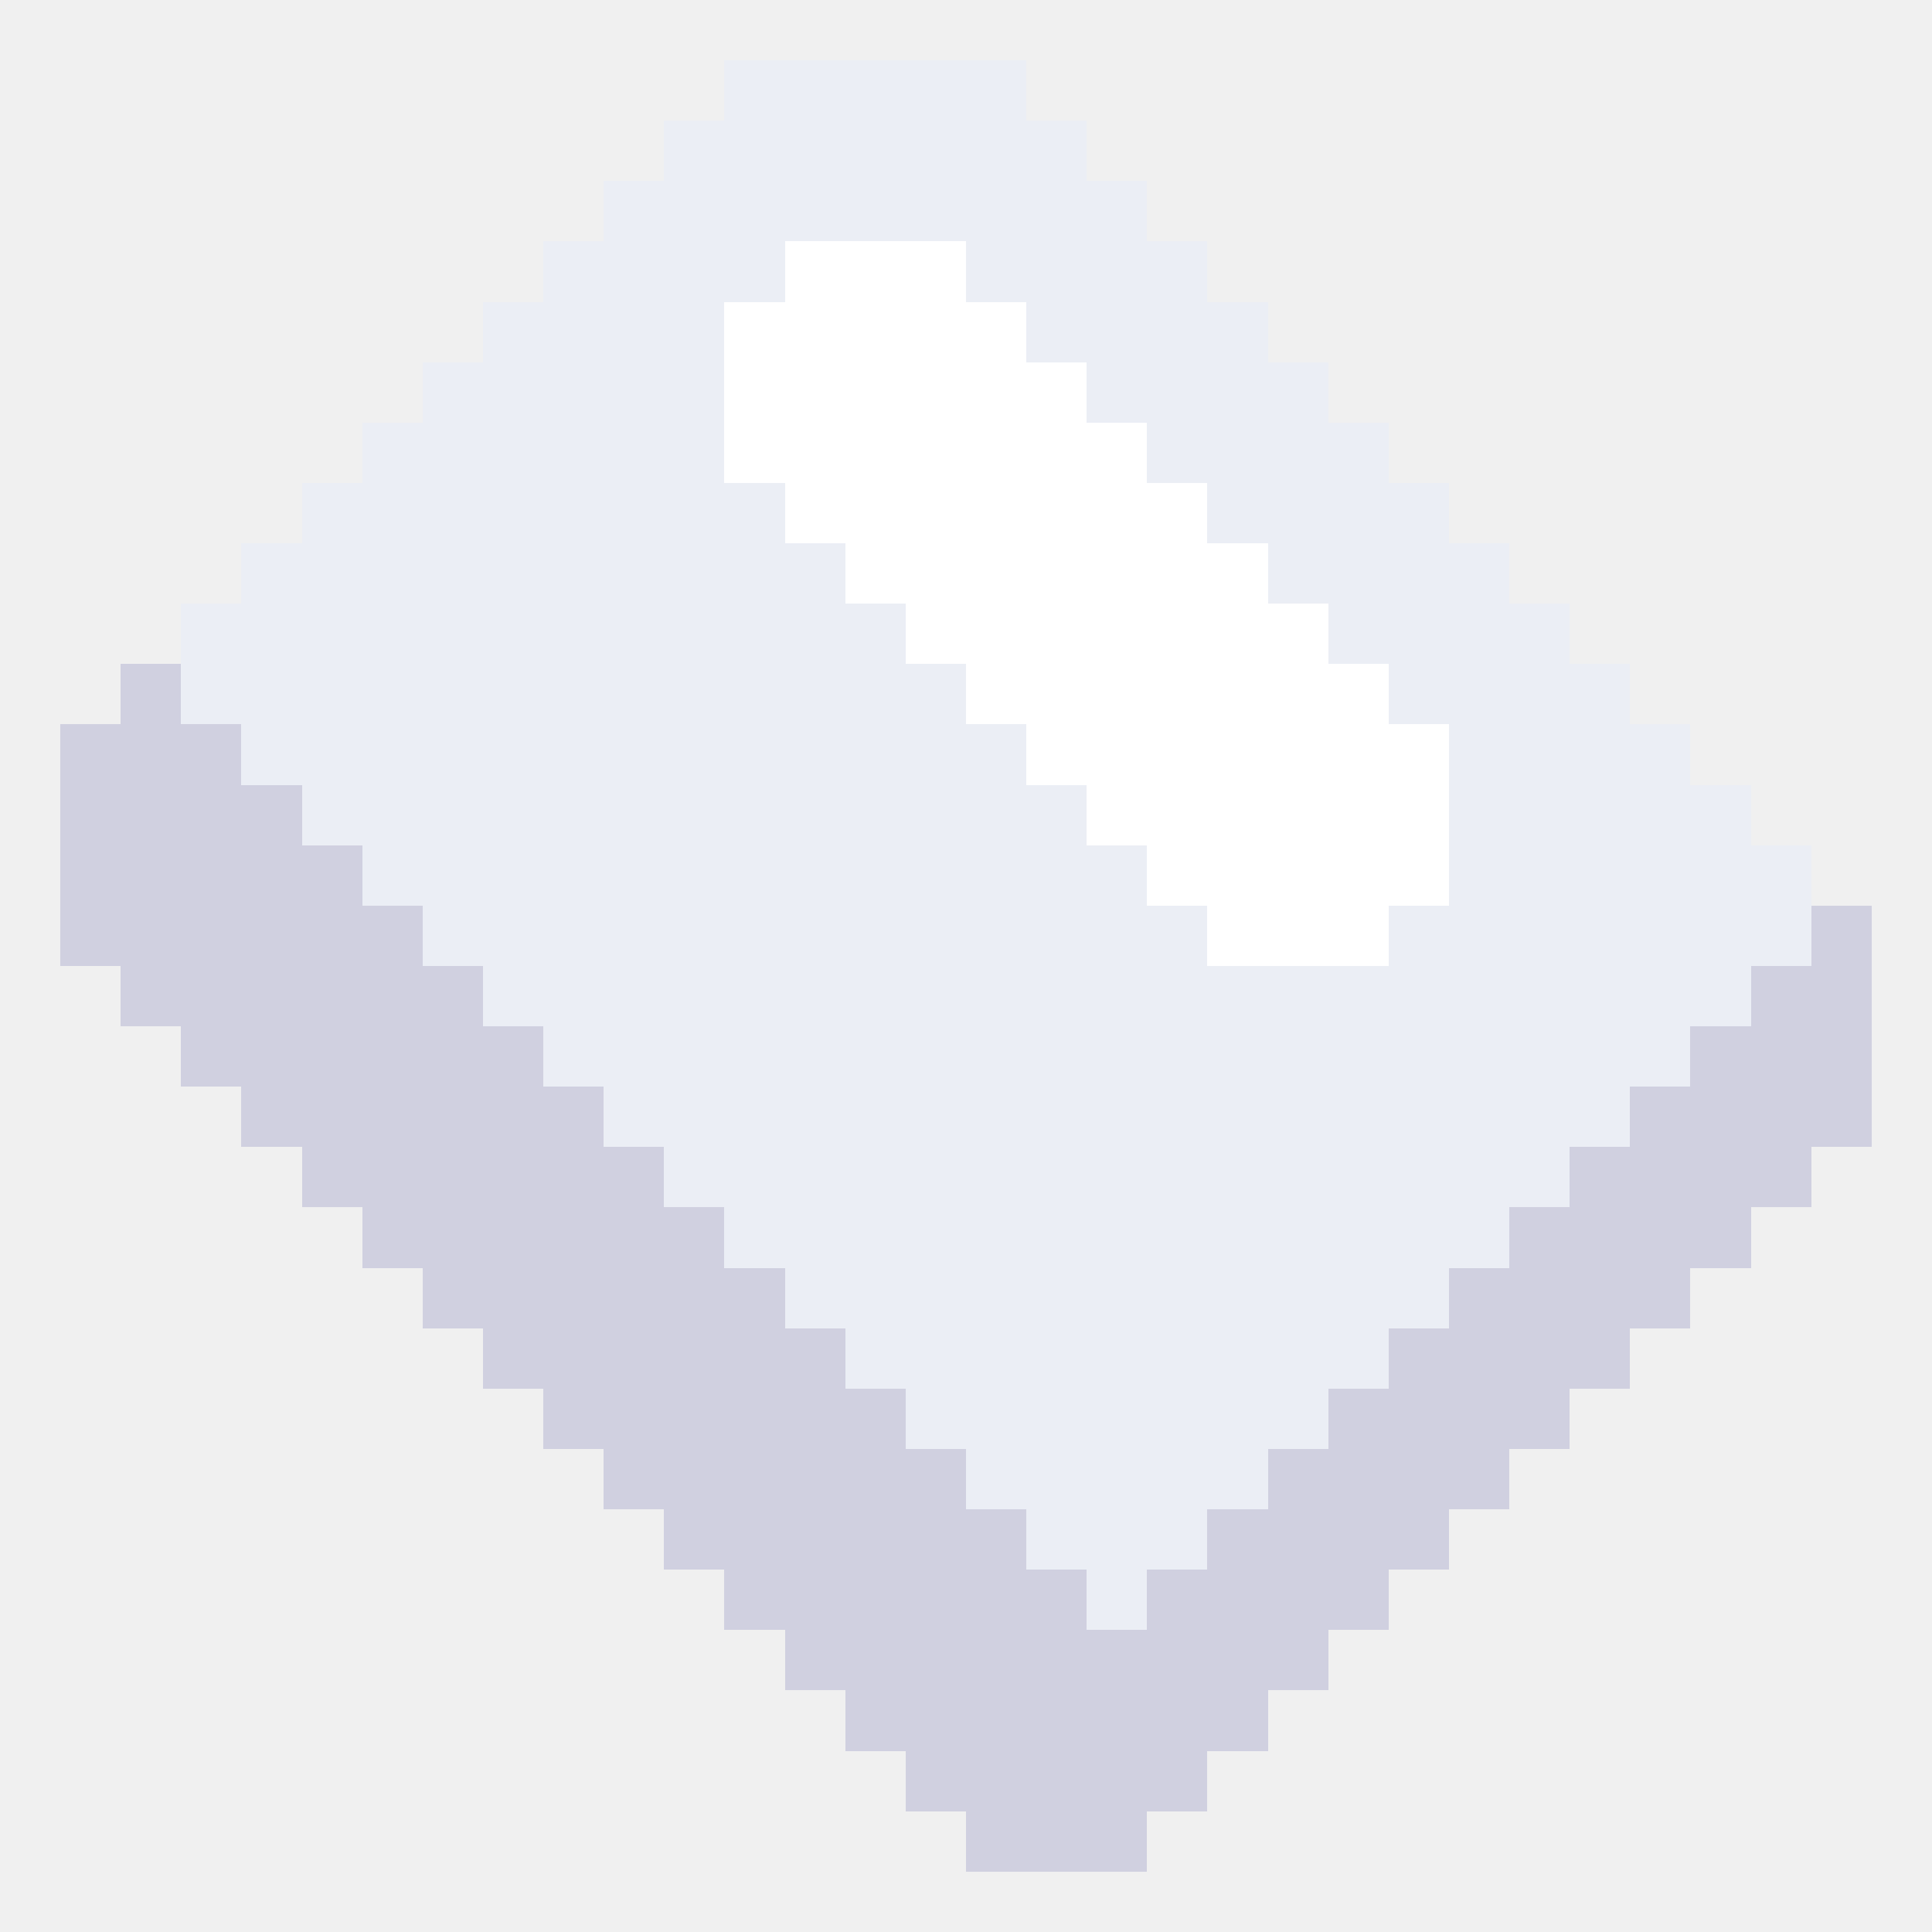
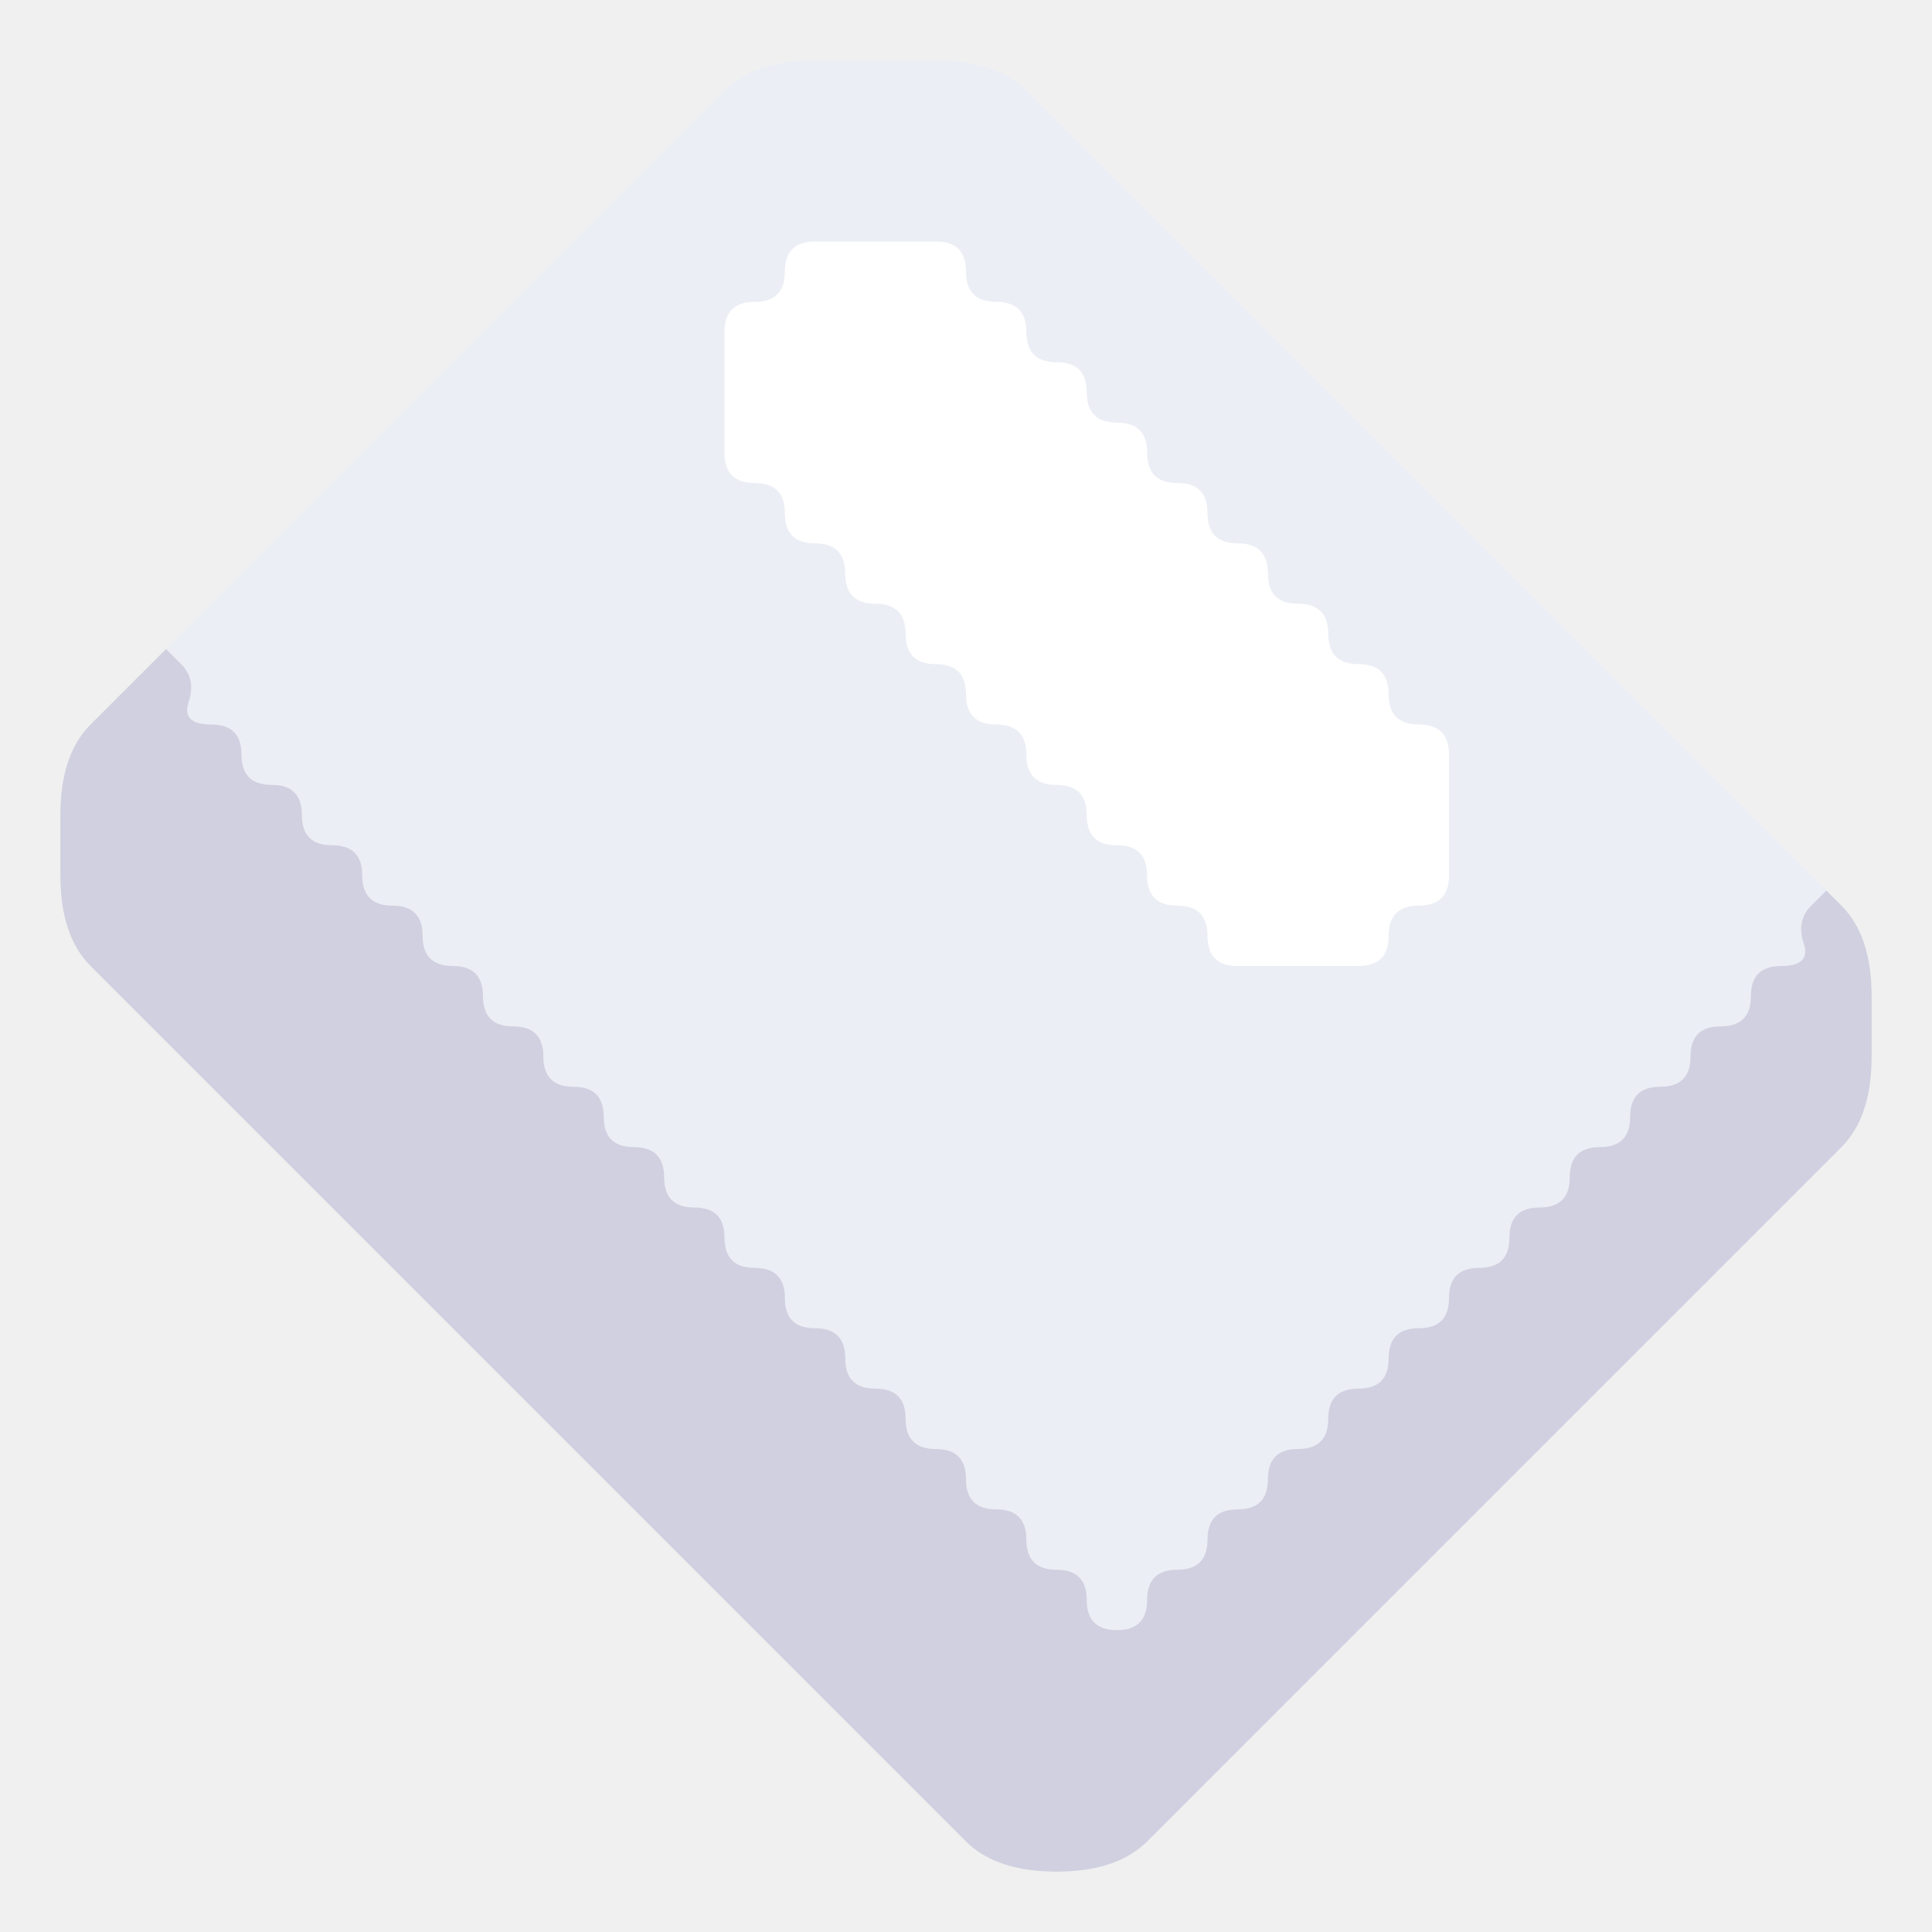
- <svg xmlns="http://www.w3.org/2000/svg" viewBox="0 -0.5 32 32" shape-rendering="crispEdges">
-   <path stroke="#ebeef5" d="M12 1h5M11 2h7M10 3h9M9 4h4M16 4h4M8 5h4M17 5h4M7 6h5M18 6h4M6 7h6M19 7h4M5 8h8M20 8h4M4 9h10M21 9h4M3 10h12M22 10h4M3 11h13M23 11h4M4 12h13M24 12h4M5 13h13M24 13h5M6 14h13M24 14h6M7 15h13M23 15h7M8 16h21M9 17h19M10 18h17M11 19h15M12 20h13M13 21h11M14 22h9M15 23h7M16 24h5M17 25h3M18 26h1" />
-   <path stroke="#ffffff" d="M13 4h3M12 5h5M12 6h6M12 7h7M13 8h7M14 9h7M15 10h7M16 11h7M17 12h7M18 13h6M19 14h5M20 15h3" />
-   <path stroke="#d0d0e0" d="M2 11h1M1 12h3M1 13h4M1 14h5M1 15h6M30 15h1M2 16h6M29 16h2M3 17h6M28 17h3M4 18h6M27 18h4M5 19h6M26 19h4M6 20h6M25 20h4M7 21h6M24 21h4M8 22h6M23 22h4M9 23h6M22 23h4M10 24h6M21 24h4M11 25h6M20 25h4M12 26h6M19 26h4M13 27h9M14 28h7M15 29h5M16 30h3" />
+ <svg xmlns="http://www.w3.org/2000/svg" version="1.1" id="svg5830" width="32" height="32" viewBox="0 0 32 32">
+   <defs id="defs5834" />
+   <g id="g6391">
+     <path style="fill:#000000;fill-opacity:0" d="M 0,0.5 V 0 H 0.5 1 1.5 2 2.5 3 3.5 4 4.5 5 5.5 6 6.5 7 7.5 8 8.5 9 9.5 10 10.5 11 11.5 12 12.5 13 13.5 14 14.5 15 15.5 16 16.5 17 17.5 18 18.5 19 19.5 20 20.5 21 21.5 22 22.5 23 23.5 24 24.5 25 25.5 26 26.5 27 27.5 28 28.5 29 29.5 30 30.5 31 31.5 32 V 0.5 1 1.5 2 2.5 3 3.5 4 4.5 5 5.5 6 6.5 7 7.5 8 8.5 9 9.5 10 10.5 11 11.5 12 12.5 13 13.5 14 14.5 15 15.5 16 16.5 17 17.5 18 18.5 19 19.5 20 20.5 21 21.5 22 22.5 23 23.5 24 24.5 25 25.5 26 26.5 27 27.5 28 28.5 29 29.5 30 30.5 31 31.5 32 H 31.5 31 30.5 30 29.5 29 28.5 28 27.5 27 26.5 26 25.5 25 24.5 24 23.5 23 22.5 22 21.5 21 20.5 20 19.5 19 18.5 18 17.5 17 16.5 16 15.5 15 14.5 14 13.5 13 12.5 12 11.5 11 10.5 10 9.5 9 8.5 8 7.5 7 6.5 6 5.5 5 4.5 4 3.5 3 2.5 2 1.5 1 0.5 0 V 31.5 31 30.5 30 29.5 29 28.5 28 27.5 27 26.5 26 25.5 25 24.5 24 23.5 23 22.5 22 21.5 21 20.5 20 19.5 19 18.5 18 17.5 17 16.5 16 15.5 15 14.5 14 13.5 13 12.5 12 11.5 11 10.5 10 9.5 9 8.5 8 7.5 7 6.5 6 5.5 5 4.5 4 3.5 3 2.5 2 1.5 1 0.5 M 17.5,31 Q 18,31 18.375,30.875 18.75,30.75 19,30.5 19.25,30.25 19.5,30 19.75,29.75 20,29.5 20.25,29.25 20.5,29 20.75,28.75 21,28.5 21.25,28.25 21.5,28 21.75,27.75 22,27.5 22.25,27.25 22.5,27 22.75,26.75 23,26.5 23.25,26.25 23.5,26 23.75,25.75 24,25.5 24.25,25.25 24.5,25 24.75,24.75 25,24.5 25.25,24.25 25.5,24 25.75,23.75 26,23.5 26.25,23.25 26.5,23 26.75,22.75 27,22.5 27.25,22.25 27.5,22 27.75,21.75 28,21.5 28.25,21.25 28.5,21 28.75,20.75 29,20.5 29.25,20.25 29.5,20 29.75,19.75 30,19.5 30.25,19.25 30.5,19 30.75,18.75 30.875,18.375 31,18 31,17.5 31,17 31,16.5 31,16 30.875,15.625 30.75,15.25 30.5,15 30.25,14.75 30,14.5 29.75,14.25 29.5,14 29.25,13.75 29,13.5 28.75,13.25 28.5,13 28.25,12.75 28,12.5 27.75,12.25 27.5,12 27.25,11.75 27,11.5 26.75,11.25 26.5,11 26.25,10.75 26,10.5 25.75,10.25 25.5,10 25.25,9.75 25,9.5 24.75,9.25 24.5,9 24.25,8.75 24,8.5 23.75,8.25 23.5,8 23.25,7.75 23,7.5 22.75,7.25 22.5,7 22.25,6.75 22,6.5 21.75,6.25 21.5,6 21.25,5.75 21,5.5 20.75,5.25 20.5,5 20.25,4.75 20,4.5 19.75,4.25 19.5,4 19.25,3.75 19,3.5 18.75,3.25 18.5,3 18.25,2.75 18,2.5 17.75,2.25 17.5,2 17.25,1.75 17,1.5 16.75,1.25 16.375,1.125 16,1 15.5,1 15,1 14.5,1 14,1 13.5,1 13,1 12.625,1.125 12.25,1.25 12,1.5 11.75,1.75 11.5,2 11.25,2.25 11,2.5 10.75,2.75 10.5,3 10.25,3.25 10,3.5 9.75,3.75 9.5,4 9.25,4.25 9,4.5 8.75,4.75 8.5,5 8.25,5.25 8,5.5 7.75,5.75 7.5,6 7.25,6.25 7,6.5 6.75,6.75 6.5,7 6.25,7.25 6,7.5 5.75,7.75 5.5,8 5.25,8.25 5,8.5 4.75,8.75 4.5,9 4.25,9.25 4,9.5 3.75,9.75 3.5,10 3.25,10.25 3,10.5 2.75,10.75 2.5,11 2.25,11.25 2,11.5 1.75,11.75 1.5,12 1.25,12.25 1.125,12.625 1,13 1,13.5 1,14 1,14.5 1,15 1.125,15.375 1.25,15.75 1.5,16 q 0.25,0.25 0.5,0.5 0.25,0.25 0.5,0.5 0.25,0.25 0.5,0.5 0.25,0.25 0.5,0.5 0.25,0.25 0.5,0.5 0.25,0.25 0.5,0.5 0.25,0.25 0.5,0.5 0.25,0.25 0.5,0.5 0.25,0.25 0.5,0.5 0.25,0.25 0.5,0.5 0.25,0.25 0.5,0.5 0.25,0.25 0.5,0.5 0.25,0.25 0.5,0.5 0.25,0.25 0.5,0.5 0.25,0.25 0.5,0.5 0.25,0.25 0.5,0.5 0.25,0.25 0.5,0.5 0.25,0.25 0.5,0.5 0.25,0.25 0.5,0.5 0.25,0.25 0.5,0.5 0.25,0.25 0.5,0.5 0.25,0.25 0.5,0.5 0.25,0.25 0.5,0.5 0.25,0.25 0.5,0.5 0.25,0.25 0.5,0.5 0.25,0.25 0.5,0.5 0.25,0.25 0.5,0.5 0.25,0.25 0.5,0.5 0.25,0.25 0.5,0.5 0.25,0.25 0.625,0.375 Q 17,31 17.5,31" id="path6383" />
+     <path style="fill:#ebeef5;fill-opacity:1" d="M 12,1.5 Q 12.25,1.25 12.625,1.125 13,1 13.5,1 14,1 14.5,1 15,1 15.5,1 16,1 16.375,1.125 16.75,1.25 17,1.5 q 0.25,0.25 0.5,0.5 0.25,0.25 0.5,0.5 0.25,0.25 0.5,0.5 0.25,0.25 0.5,0.5 0.25,0.25 0.5,0.5 0.25,0.25 0.5,0.5 0.25,0.25 0.5,0.5 0.25,0.25 0.5,0.5 0.25,0.25 0.5,0.5 0.25,0.25 0.5,0.5 0.25,0.25 0.5,0.5 0.25,0.25 0.5,0.5 0.25,0.25 0.5,0.5 0.25,0.25 0.5,0.5 0.25,0.25 0.5,0.5 0.25,0.25 0.5,0.5 0.25,0.25 0.5,0.5 0.25,0.25 0.5,0.5 0.25,0.25 0.5,0.5 0.25,0.25 0.5,0.5 0.25,0.25 0.5,0.5 0.25,0.25 0.5,0.5 0.25,0.25 0.5,0.5 0.25,0.25 0.5,0.5 0.25,0.25 0.5,0.5 0.25,0.25 0.5,0.5 L 30.25,14.75 30,15 Q 29.75,15.25 29.875,15.625 30,16 29.5,16 29,16 29,16.5 29,17 28.5,17 28,17 28,17.5 28,18 27.5,18 27,18 27,18.5 27,19 26.5,19 26,19 26,19.5 26,20 25.5,20 25,20 25,20.5 25,21 24.5,21 24,21 24,21.5 24,22 23.5,22 23,22 23,22.5 23,23 22.5,23 22,23 22,23.5 22,24 21.5,24 21,24 21,24.5 21,25 20.5,25 20,25 20,25.5 20,26 19.5,26 19,26 19,26.5 19,27 18.5,27 18,27 18,26.5 18,26 17.5,26 17,26 17,25.5 17,25 16.5,25 16,25 16,24.5 16,24 15.5,24 15,24 15,23.5 15,23 14.5,23 14,23 14,22.5 14,22 13.5,22 13,22 13,21.5 13,21 12.5,21 12,21 12,20.5 12,20 11.5,20 11,20 11,19.5 11,19 10.5,19 10,19 10,18.5 10,18 9.5,18 9,18 9,17.5 9,17 8.5,17 8,17 8,16.5 8,16 7.5,16 7,16 7,15.5 7,15 6.5,15 6,15 6,14.5 6,14 5.5,14 5,14 5,13.5 5,13 4.5,13 4,13 4,12.5 4,12 3.5,12 3,12 3.125,11.625 3.25,11.25 3,11 L 2.75,10.75 3,10.5 Q 3.25,10.25 3.5,10 3.75,9.75 4,9.5 4.25,9.25 4.5,9 4.75,8.75 5,8.5 5.25,8.25 5.5,8 5.75,7.75 6,7.5 6.25,7.25 6.5,7 6.75,6.75 7,6.5 7.25,6.25 7.5,6 7.75,5.75 8,5.5 8.25,5.25 8.5,5 8.75,4.75 9,4.5 9.25,4.25 9.5,4 9.75,3.75 10,3.5 10.25,3.25 10.5,3 10.75,2.75 11,2.5 11.25,2.25 11.5,2 11.75,1.75 12,1.5 M 2.938,10.562 2.75,10.75 2.688,10.812 2.625,10.875 2.75,10.75 Q 2.875,10.625 3,10.5 L 3.125,10.375 2.938,10.562 M 22.5,16 Q 23,16 23,15.5 23,15 23.5,15 24,15 24,14.5 24,14 24,13.5 24,13 24,12.5 24,12 23.5,12 23,12 23,11.5 23,11 22.5,11 22,11 22,10.5 22,10 21.5,10 21,10 21,9.5 21,9 20.5,9 20,9 20,8.5 20,8 19.5,8 19,8 19,7.5 19,7 18.5,7 18,7 18,6.5 18,6 17.5,6 17,6 17,5.5 17,5 16.5,5 16,5 16,4.5 16,4 15.5,4 15,4 14.5,4 14,4 13.5,4 13,4 13,4.5 13,5 12.5,5 12,5 12,5.5 12,6 12,6.5 12,7 12,7.5 12,8 12.5,8 13,8 13,8.5 13,9 13.5,9 14,9 14,9.5 q 0,0.5 0.5,0.5 0.5,0 0.5,0.5 0,0.5 0.5,0.5 0.5,0 0.5,0.5 0,0.5 0.5,0.5 0.5,0 0.5,0.5 0,0.5 0.5,0.5 0.5,0 0.5,0.5 0,0.5 0.5,0.5 0.5,0 0.5,0.5 0,0.5 0.5,0.5 0.5,0 0.5,0.5 0,0.5 0.5,0.5 0.5,0 1,0 0.5,0 1,0 M 30.312,14.812 30.25,14.75 30.062,14.562 29.875,14.375 30,14.5 q 0.125,0.125 0.25,0.25 l 0.125,0.125 -0.062,-0.062" id="path6385" />
+     <path style="fill:#ffffff;fill-opacity:1" d="M 13,4.5 Q 13,4 13.5,4 14,4 14.5,4 15,4 15.5,4 16,4 16,4.5 16,5 16.5,5 17,5 17,5.5 17,6 17.5,6 18,6 18,6.5 18,7 18.5,7 19,7 19,7.5 19,8 19.5,8 20,8 20,8.5 20,9 20.5,9 21,9 21,9.5 q 0,0.5 0.5,0.5 0.5,0 0.5,0.5 0,0.5 0.5,0.5 0.5,0 0.5,0.5 0,0.5 0.5,0.5 0.5,0 0.5,0.5 0,0.5 0,1 0,0.5 0,1 Q 24,15 23.5,15 23,15 23,15.5 23,16 22.5,16 22,16 21.5,16 21,16 20.5,16 20,16 20,15.5 20,15 19.5,15 19,15 19,14.5 19,14 18.5,14 18,14 18,13.5 18,13 17.5,13 17,13 17,12.5 17,12 16.5,12 16,12 16,11.5 16,11 15.5,11 15,11 15,10.5 15,10 14.5,10 14,10 14,9.5 14,9 13.5,9 13,9 13,8.5 13,8 12.5,8 12,8 12,7.5 12,7 12,6.5 12,6 12,5.5 12,5 12.5,5 13,5 13,4.5" id="path6387" />
+     <path style="fill:#d0d0e0;fill-opacity:1" d="M 2,11.5 Q 2.25,11.25 2.5,11 L 2.75,10.75 3,11 Q 3.25,11.25 3.125,11.625 3,12 3.5,12 4,12 4,12.5 4,13 4.5,13 5,13 5,13.5 5,14 5.5,14 6,14 6,14.5 6,15 6.5,15 7,15 7,15.5 7,16 7.5,16 8,16 8,16.5 8,17 8.5,17 9,17 9,17.5 9,18 9.5,18 10,18 10,18.5 10,19 10.5,19 11,19 11,19.5 11,20 11.5,20 12,20 12,20.5 12,21 12.5,21 13,21 13,21.5 13,22 13.5,22 14,22 14,22.5 14,23 14.5,23 15,23 15,23.5 15,24 15.5,24 16,24 16,24.5 16,25 16.5,25 17,25 17,25.5 17,26 17.5,26 18,26 18,26.5 18,27 18.5,27 19,27 19,26.5 19,26 19.5,26 20,26 20,25.5 20,25 20.5,25 21,25 21,24.5 21,24 21.5,24 22,24 22,23.5 22,23 22.5,23 23,23 23,22.5 23,22 23.5,22 24,22 24,21.5 24,21 24.5,21 25,21 25,20.5 25,20 25.5,20 26,20 26,19.5 26,19 26.5,19 27,19 27,18.5 27,18 27.5,18 28,18 28,17.5 28,17 28.5,17 29,17 29,16.5 29,16 29.5,16 30,16 29.875,15.625 29.75,15.25 30,15 L 30.25,14.75 30.5,15 q 0.25,0.25 0.375,0.625 Q 31,16 31,16.5 q 0,0.5 0,1 0,0.5 -0.125,0.875 Q 30.75,18.75 30.5,19 30.25,19.25 30,19.5 29.75,19.75 29.5,20 29.25,20.25 29,20.5 28.75,20.75 28.5,21 28.25,21.25 28,21.5 27.75,21.75 27.5,22 27.25,22.25 27,22.5 26.75,22.75 26.5,23 26.25,23.25 26,23.5 25.75,23.75 25.5,24 25.25,24.25 25,24.5 24.75,24.75 24.5,25 24.25,25.25 24,25.5 23.75,25.75 23.5,26 23.25,26.25 23,26.5 22.75,26.75 22.5,27 22.25,27.25 22,27.5 21.75,27.75 21.5,28 21.25,28.25 21,28.5 20.75,28.75 20.5,29 20.25,29.25 20,29.5 19.75,29.75 19.5,30 19.25,30.25 19,30.5 18.75,30.75 18.375,30.875 18,31 17.5,31 17,31 16.625,30.875 16.25,30.75 16,30.5 15.75,30.25 15.5,30 15.25,29.75 15,29.5 14.75,29.25 14.5,29 14.25,28.75 14,28.5 13.75,28.25 13.5,28 13.25,27.75 13,27.5 12.75,27.25 12.5,27 12.25,26.75 12,26.5 11.75,26.25 11.5,26 11.25,25.75 11,25.5 10.75,25.25 10.5,25 10.25,24.75 10,24.5 9.75,24.25 9.5,24 9.25,23.75 9,23.5 8.75,23.25 8.5,23 8.25,22.75 8,22.5 7.75,22.25 7.5,22 7.25,21.75 7,21.5 6.75,21.25 6.5,21 6.25,20.75 6,20.5 5.75,20.25 5.5,20 5.25,19.75 5,19.5 4.75,19.25 4.5,19 4.25,18.75 4,18.5 3.75,18.25 3.5,18 3.25,17.75 3,17.5 2.75,17.25 2.5,17 2.25,16.75 2,16.5 1.75,16.25 1.5,16 1.25,15.75 1.125,15.375 1,15 1,14.5 1,14 1,13.5 1,13 1.125,12.625 1.25,12.25 1.5,12 1.75,11.75 2,11.5 M 30.438,14.938 30.25,14.75 30.188,14.688 30.125,14.625 30.25,14.75 q 0.125,0.125 0.25,0.25 l 0.125,0.125 -0.188,-0.188 M 2.812,10.688 2.75,10.75 2.562,10.938 2.375,11.125 2.5,11 q 0.125,-0.125 0.25,-0.25 l 0.125,-0.125 -0.062,0.062" id="path6389" />
+   </g>
</svg>
